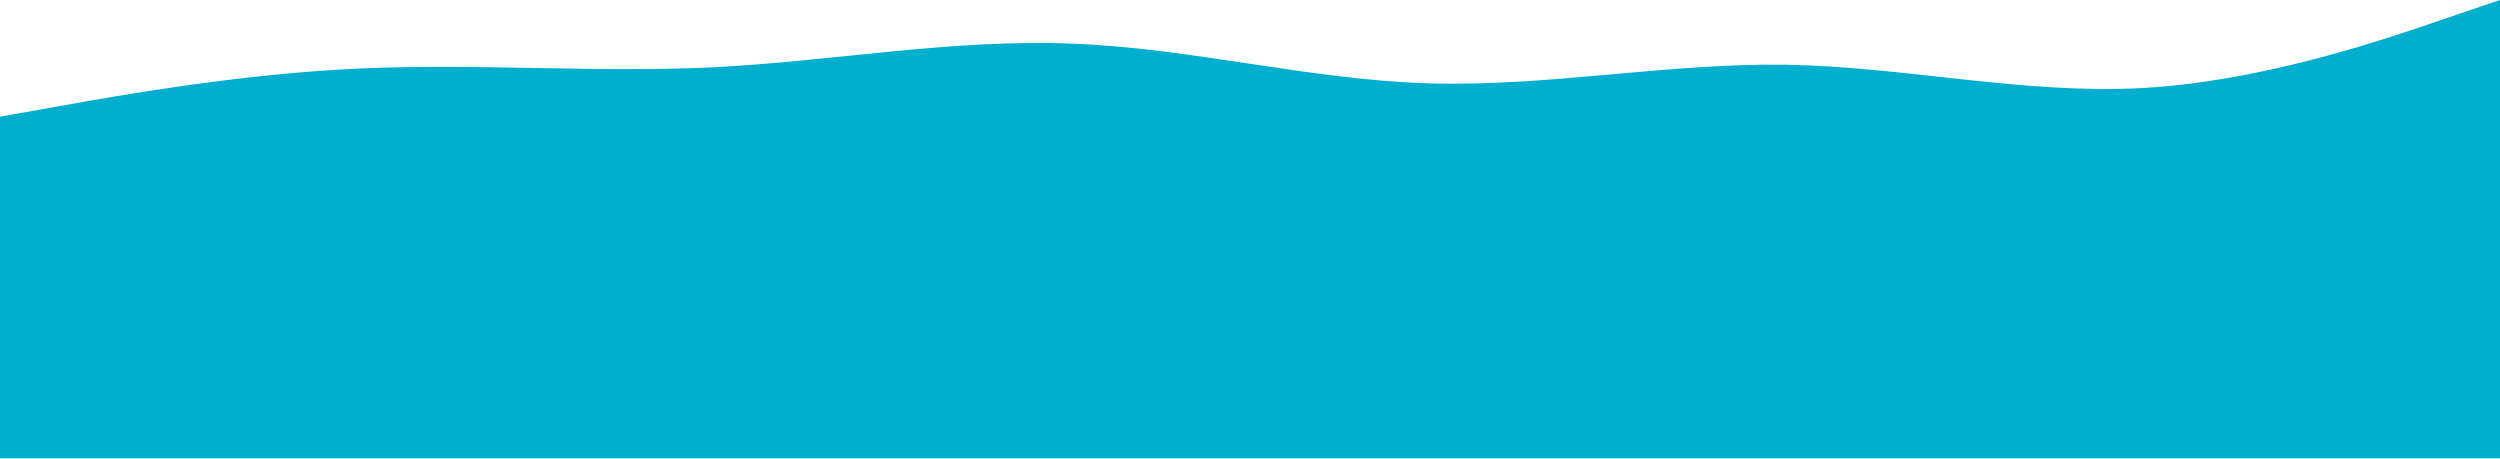
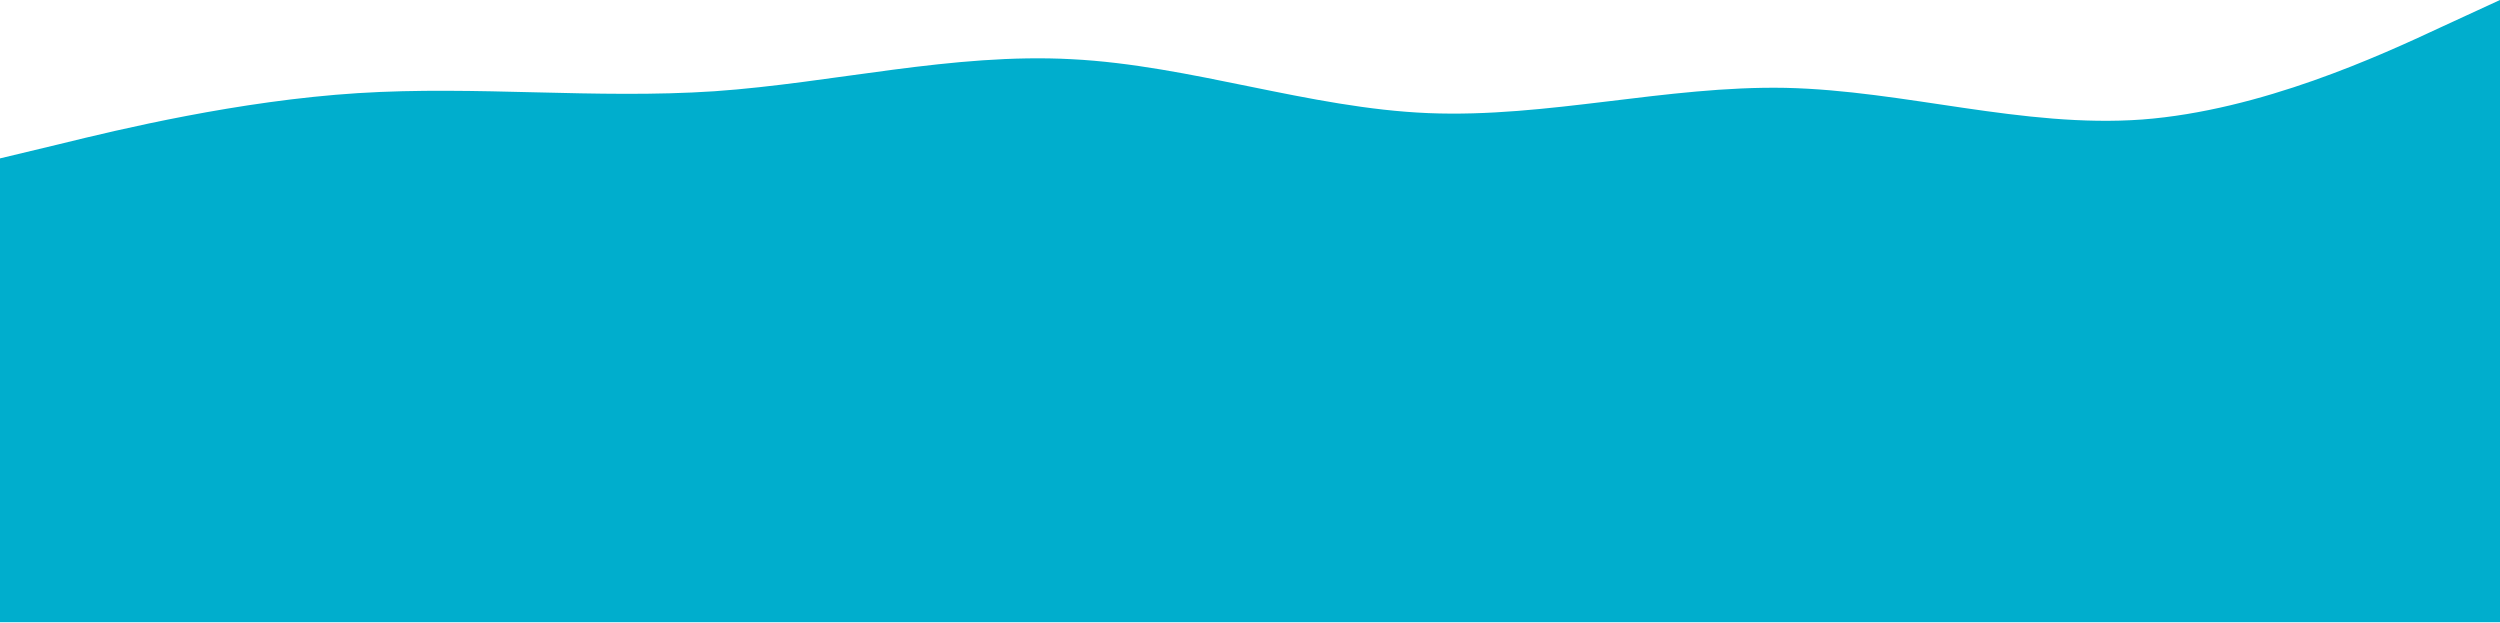
- <svg xmlns="http://www.w3.org/2000/svg" id="visual" width="900" height="165" version="1.1" viewBox="0 0 900 165">
-   <path id="path2" d="m0 42 21.5-3.8c21.5-3.9 64.5-11.5 107.3-13.5 42.9-2 85.5 1.6 128.4-0.5 42.8-2.2 85.8-10.2 128.6-8.5 42.9 1.6 85.5 13 128.4 14.3 42.8 1.3 85.8-7.3 128.6-6.7 42.9 0.7 85.5 10.7 128.4 8.4 42.8-2.4 85.8-17 107.3-24.4l21.5-7.3v165h-21.5-107.3-128.4-128.6-128.4-128.6-128.4-107.3-21.5z" fill="#00aecd" />
+ <svg xmlns="http://www.w3.org/2000/svg" id="visual" width="900" height="224" version="1.1" viewBox="0 0 900 224">
+   <path id="path2" d="m0 57.02 21.5-5.159c21.5-5.295 64.5-15.61 107.3-18.33 42.9-2.715 85.5 2.172 128.4-0.679 42.8-2.987 85.8-13.85 128.6-11.54 42.9 2.172 85.5 17.65 128.4 19.41 42.8 1.765 85.8-9.91 128.6-9.096 42.9 0.95 85.5 14.53 128.4 11.4 42.8-3.258 85.8-23.08 107.3-33.12l21.5-9.91v224h-900z" fill="#00aecd" stroke-width="1.165" />
</svg>
